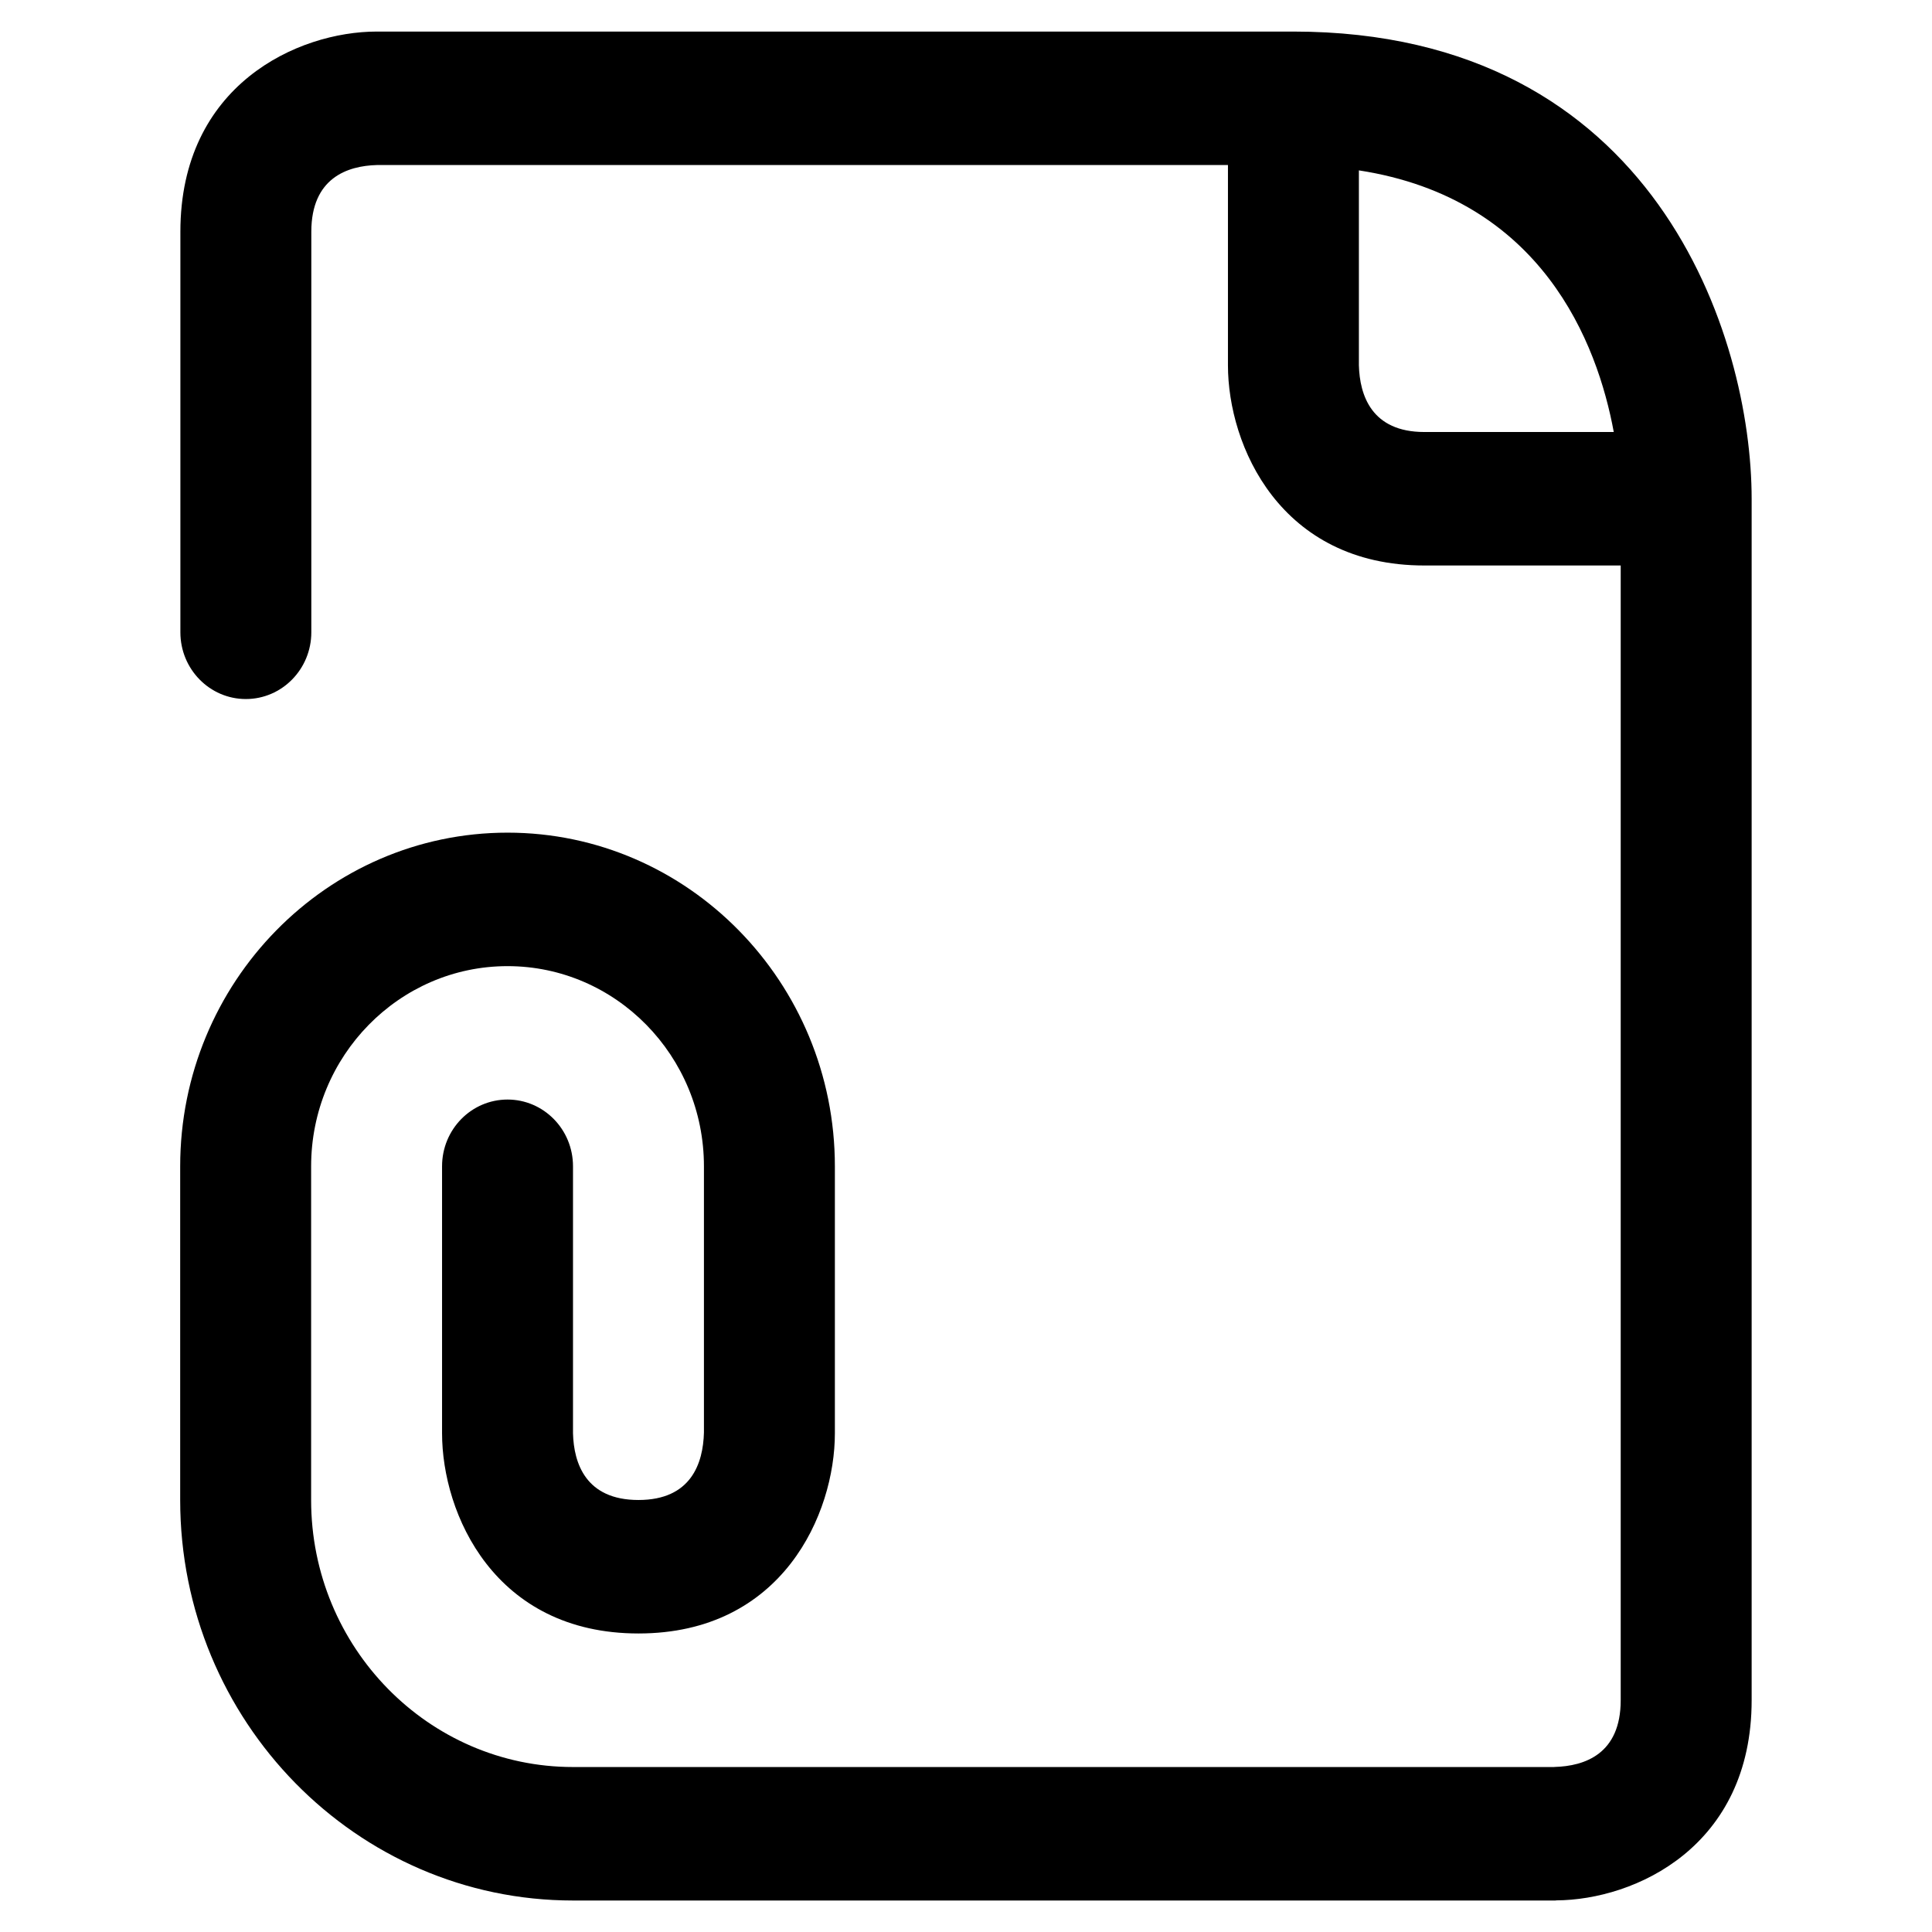
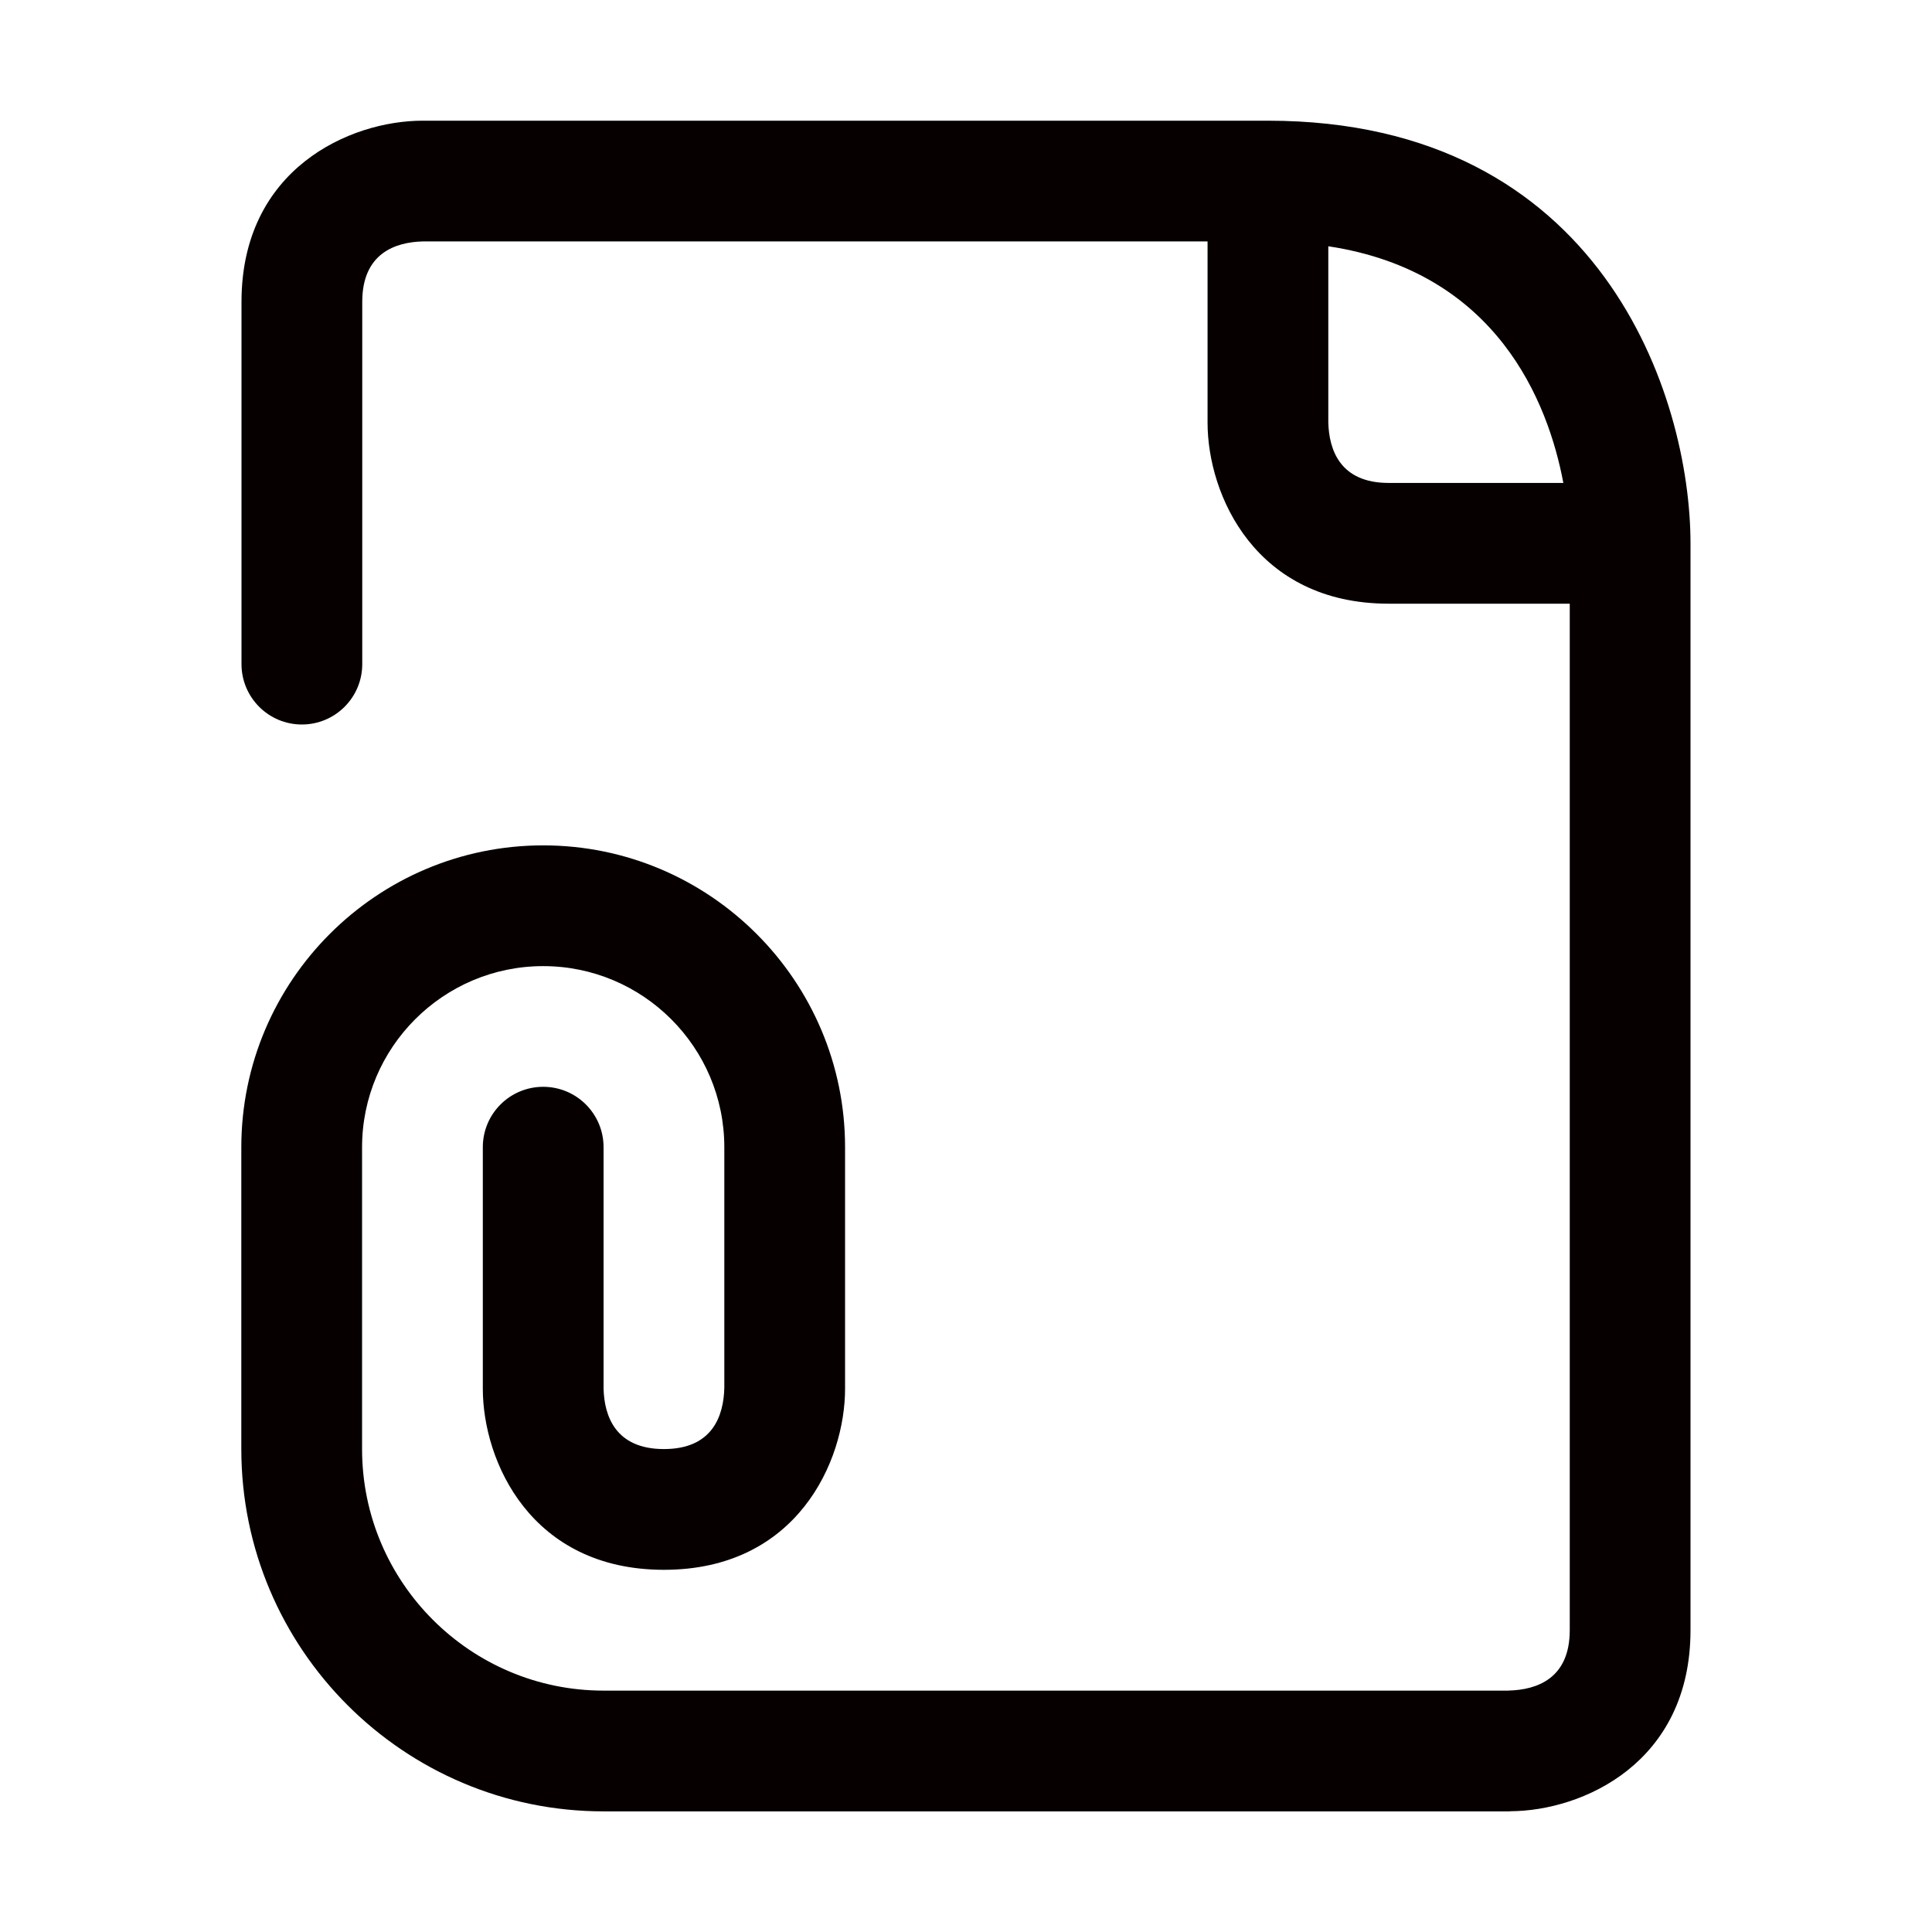
- <svg xmlns="http://www.w3.org/2000/svg" width="100%" height="100%" viewBox="0 0 300 300" version="1.1" xml:space="preserve" style="fill-rule:evenodd;clip-rule:evenodd;stroke-linejoin:round;stroke-miterlimit:2;">
-   <g transform="matrix(1.08438,0,0,1.10544,-12.6551,-15.8161)">
-     <path d="M196.856,18.741L65.625,18.741C54.319,18.741 37.5,26.231 37.5,46.866L37.5,103.125C37.5,108.3 41.7,112.5 46.875,112.5C52.05,112.5 56.25,108.3 56.25,103.125L56.25,46.866C56.25,39.319 61.406,37.603 65.625,37.491L187.509,37.491L187.509,65.616C187.509,76.922 195,93.741 215.634,93.741L243.75,93.741L243.75,253.134C243.75,260.681 238.603,262.397 234.272,262.509C234.253,262.509 234.244,262.519 234.225,262.519L93.722,262.519C73.041,262.519 56.222,245.7 56.222,225.019L56.222,178.144C56.222,162.637 68.841,150.019 84.347,150.019C99.853,150.019 112.472,162.628 112.472,178.134L112.472,215.522C112.359,219.853 110.644,225.009 103.097,225.009C95.55,225.009 93.834,219.853 93.722,215.634L93.722,178.134C93.722,172.95 89.522,168.759 84.347,168.759C79.172,168.759 74.972,172.95 74.972,178.134L74.972,215.634C74.972,226.941 82.462,243.759 103.097,243.759C123.731,243.759 131.222,226.941 131.222,215.634L131.222,178.144C131.222,152.297 110.194,131.269 84.347,131.269C58.5,131.269 37.472,152.297 37.472,178.144L37.472,225.019C37.472,256.041 62.7,281.269 93.722,281.269L234.412,281.269C234.45,281.269 234.478,281.25 234.516,281.25C245.822,281.194 262.5,273.694 262.5,253.134L262.5,84.384C262.5,61.678 248.775,18.741 196.856,18.741ZM206.259,65.616L206.259,38.241C232.491,42.206 240.413,62.522 242.756,74.991L215.634,74.991C208.078,74.991 206.372,69.834 206.259,65.616Z" style="fill-rule:nonzero;" />
-   </g>
+ <svg xmlns="http://www.w3.org/2000/svg" height="300px" width="300px" fill="#070000" version="1.1" x="0px" y="0px" viewBox="0 0 32 32" enable-background="new 0 0 32 32" xml:space="preserve">
+   <path d="M20.998,1.999H7c-1.206,0-3,0.799-3,3V11c0,0.552,0.448,1,1,1s1-0.448,1-1V4.999c0-0.805,0.55-0.988,1-1h13.001v3  c0,1.206,0.799,3,3,3H26v17.002c0,0.805-0.549,0.988-1.011,1c-0.002,0-0.003,0.001-0.005,0.001H9.997c-2.206,0-4-1.794-4-4v-5  c0-1.654,1.346-3,3-3s3,1.345,3,2.999v3.988c-0.012,0.462-0.195,1.012-1,1.012s-0.988-0.55-1-1v-4c0-0.553-0.448-1-1-1s-1,0.447-1,1  v4c0,1.206,0.799,3,3,3s3-1.794,3-3v-3.999c0-2.757-2.243-5-5-5s-5,2.243-5,5v5c0,3.309,2.691,6,6,6h15.007  c0.004,0,0.007-0.002,0.011-0.002C26.221,29.994,28,29.194,28,27.001v-18C28,6.579,26.536,1.999,20.998,1.999z M22.001,6.999v-2.92  c2.798,0.423,3.643,2.59,3.893,3.92h-2.893C22.195,7.999,22.013,7.449,22.001,6.999z" />
</svg>
